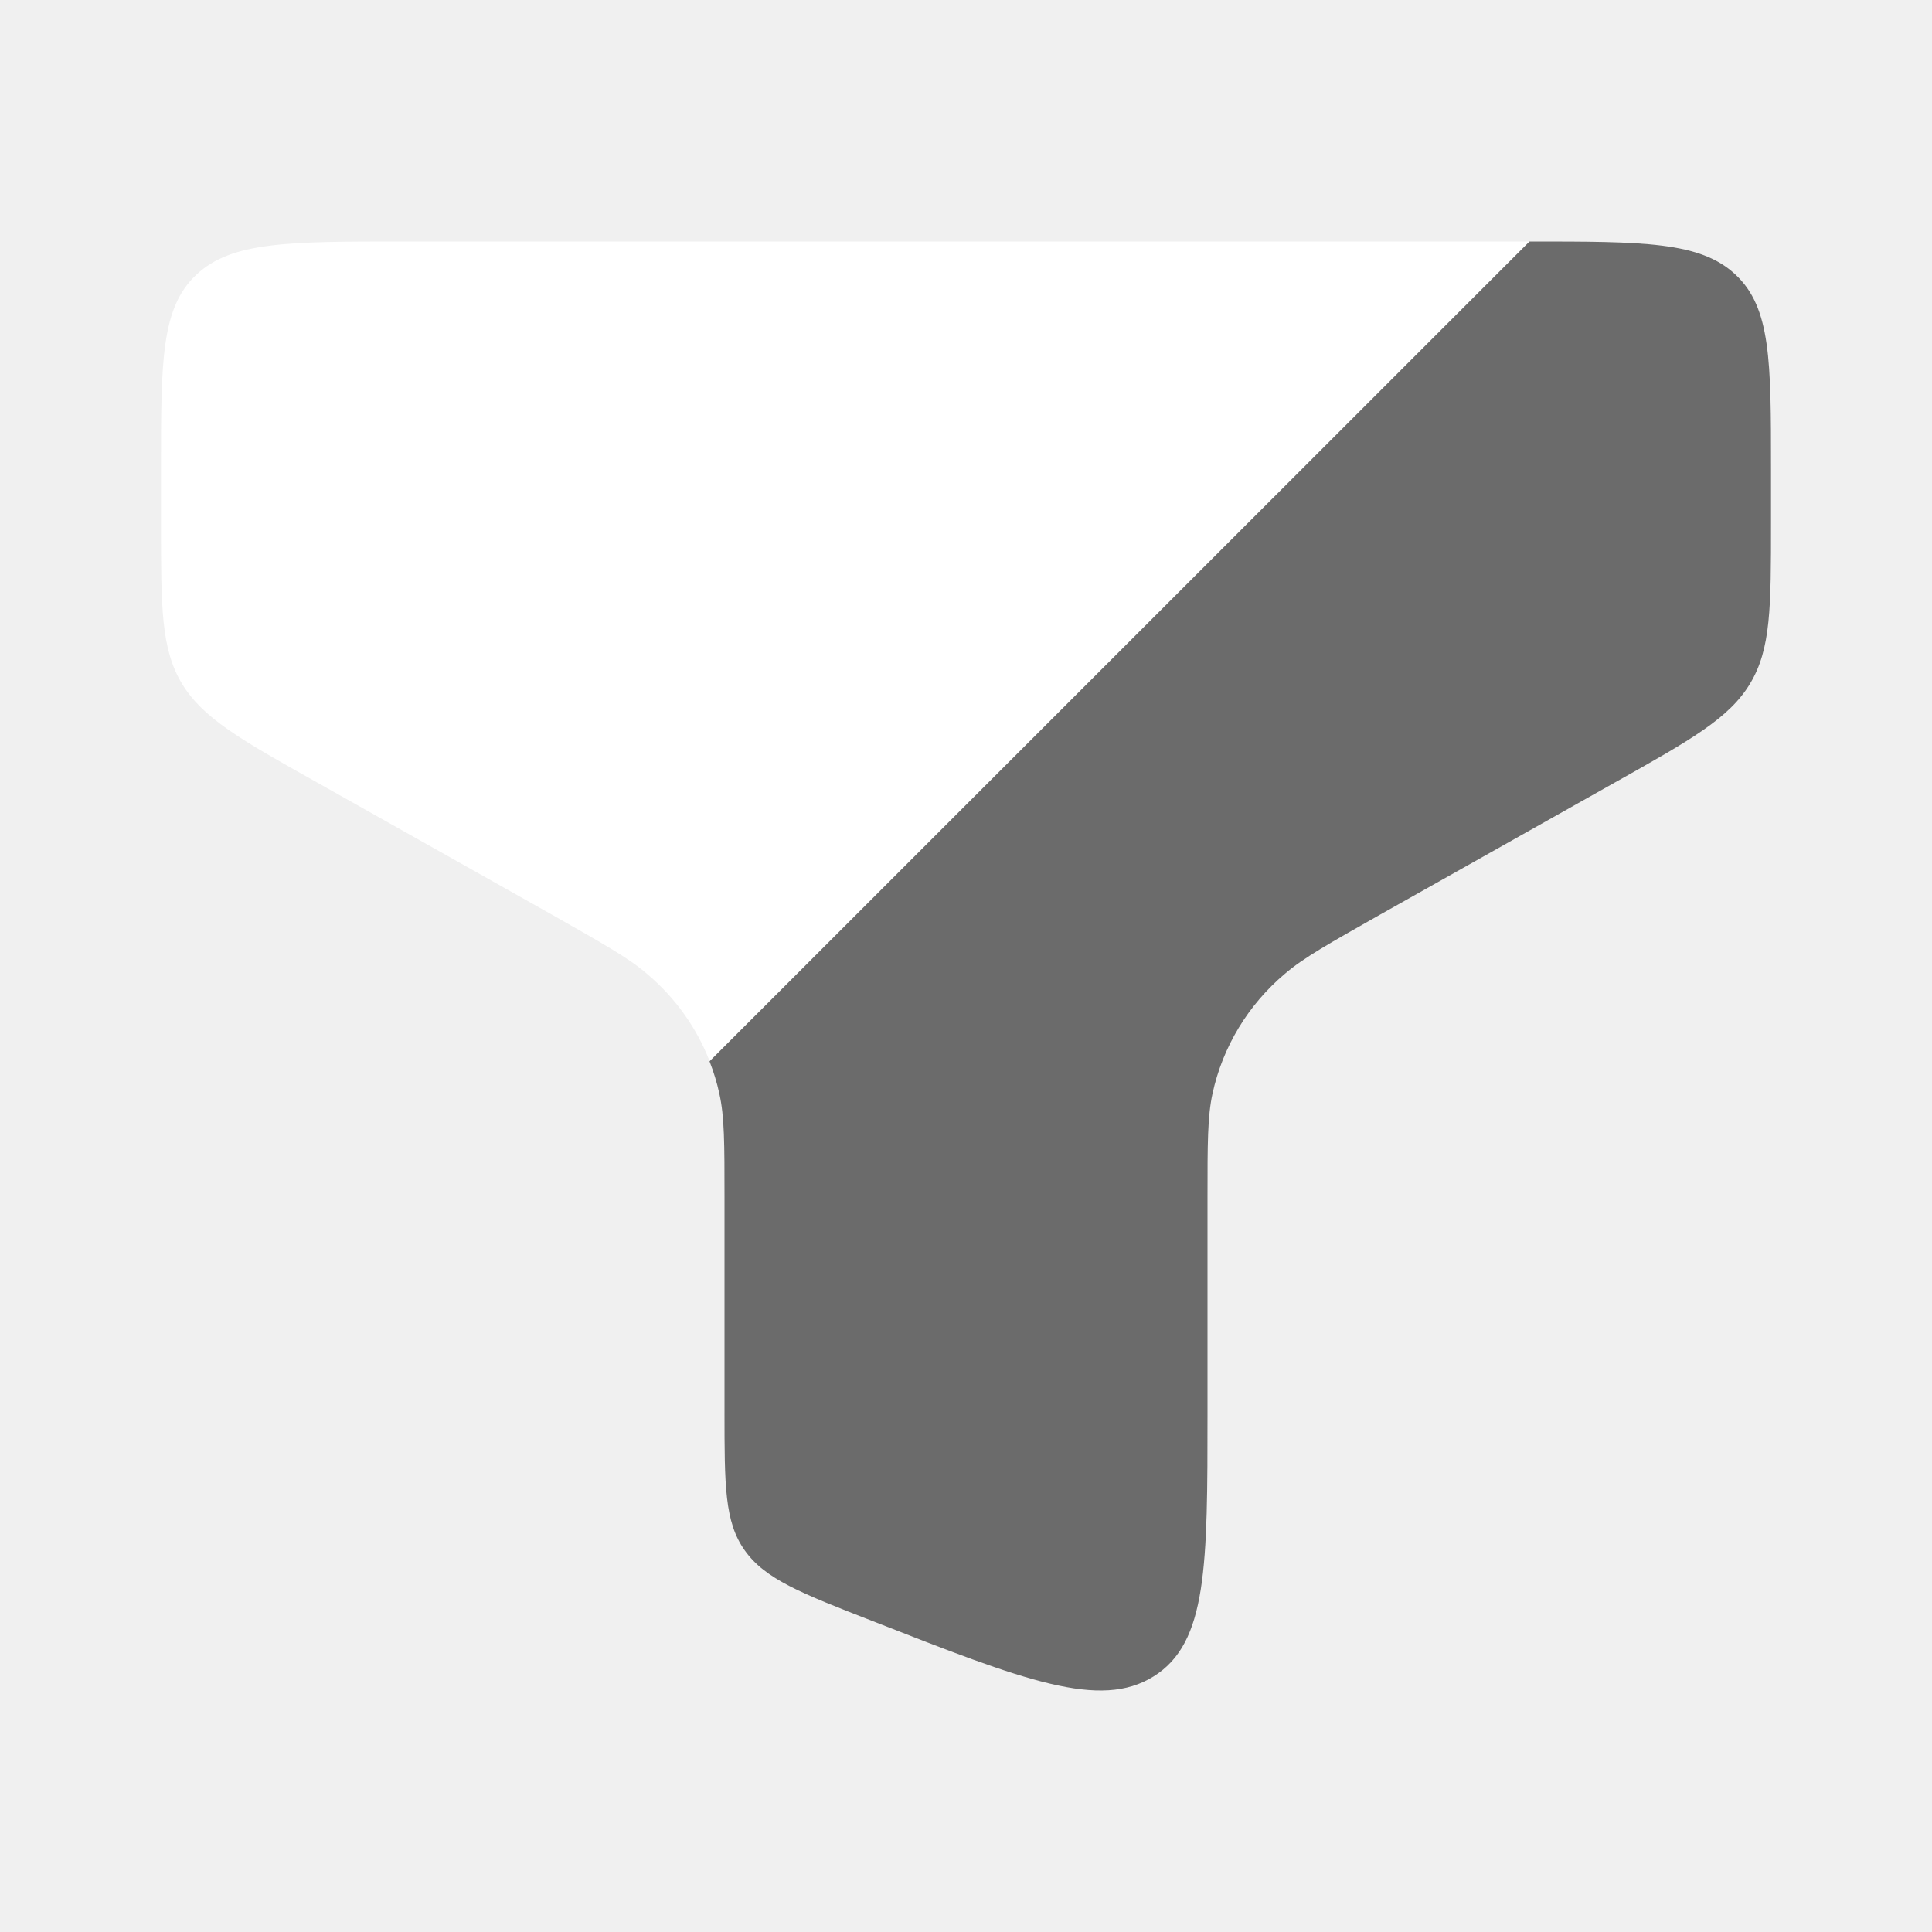
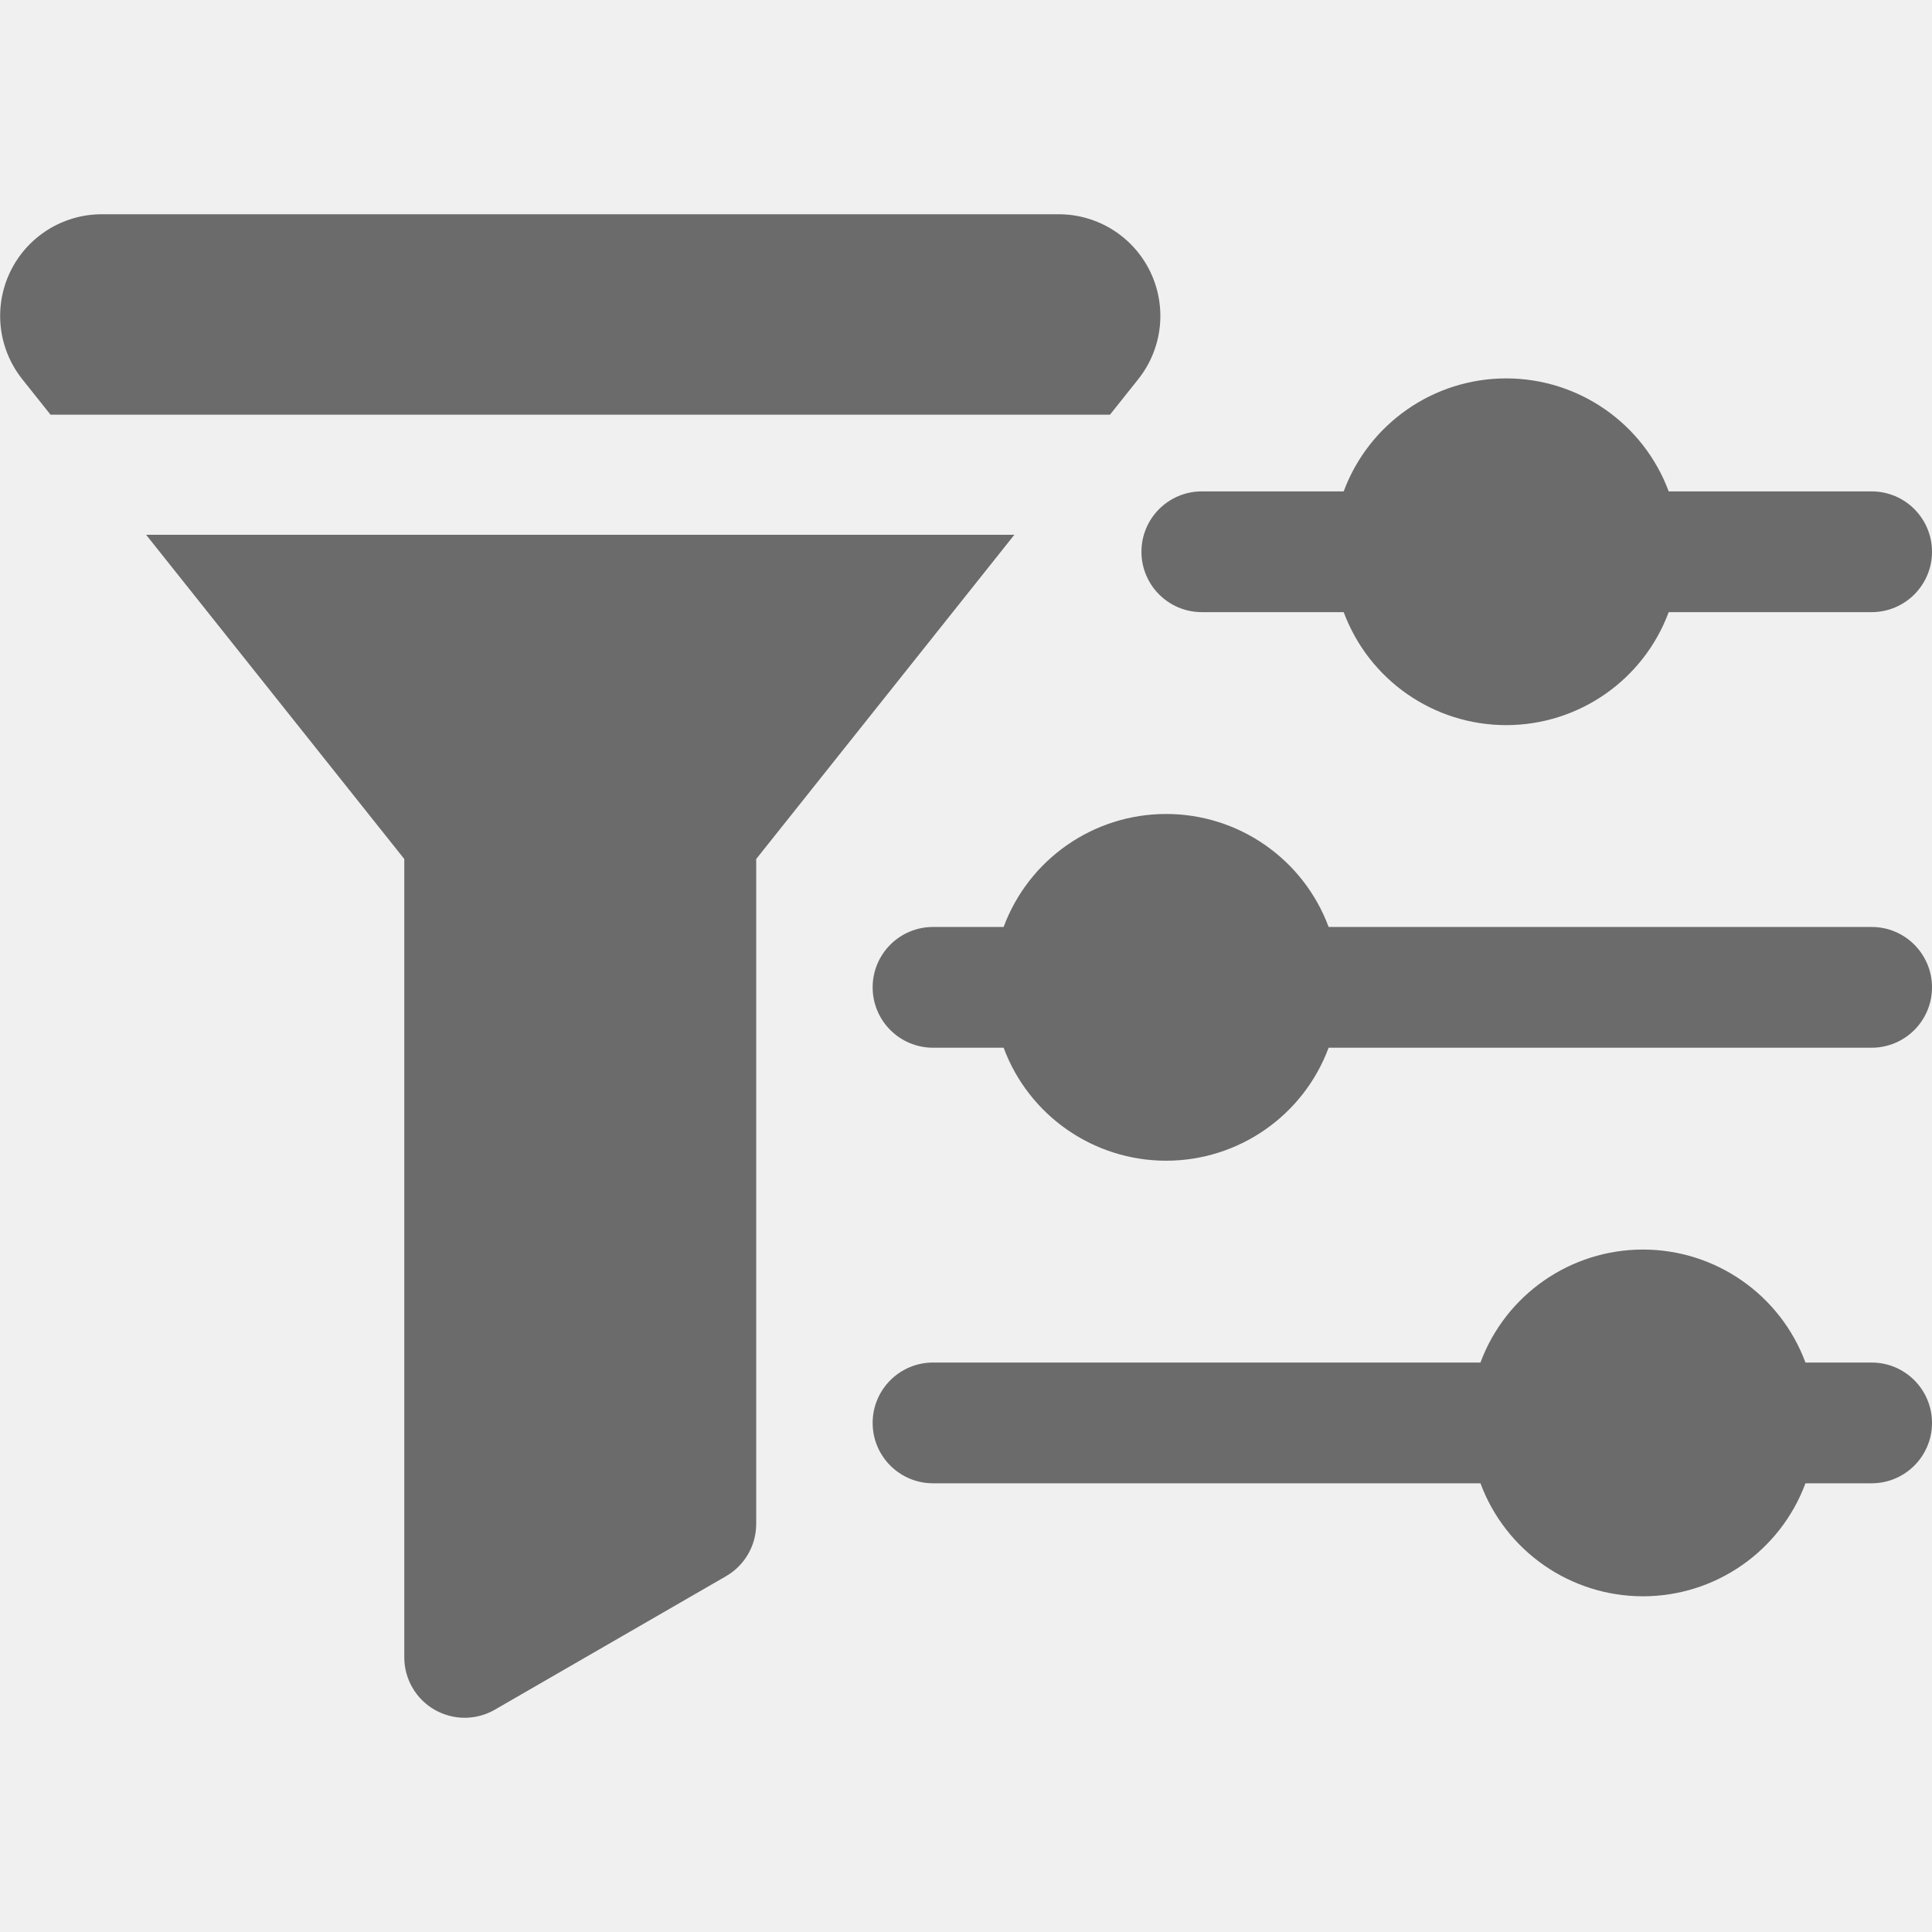
- <svg xmlns="http://www.w3.org/2000/svg" width="12" height="12" viewBox="0 0 12 12" fill="none">
-   <path fill-rule="evenodd" clip-rule="evenodd" d="M2.5 1.5H9.5L4.408 6.592C4.326 6.381 4.192 6.195 4.019 6.049C3.905 5.95 3.745 5.861 3.428 5.681L1.971 4.861C1.496 4.595 1.26 4.461 1.13 4.246C1 4.03 1 3.771 1 3.252V2.906C1 2.244 1 1.911 1.22 1.706C1.439 1.5 1.792 1.5 2.5 1.5Z" fill="white" />
-   <path d="M11 3.252V2.907C11 2.244 11 1.912 10.78 1.706C10.561 1.5 10.207 1.5 9.5 1.5L4.407 6.592C4.432 6.656 4.453 6.723 4.468 6.793C4.5 6.936 4.5 7.103 4.5 7.436V8.771C4.5 9.226 4.5 9.454 4.626 9.63C4.752 9.808 4.976 9.896 5.423 10.07C6.362 10.438 6.832 10.621 7.166 10.412C7.5 10.203 7.5 9.726 7.5 8.771V7.436C7.5 7.103 7.5 6.936 7.531 6.793C7.594 6.502 7.753 6.24 7.981 6.048C8.095 5.95 8.254 5.861 8.572 5.681L10.029 4.861C10.503 4.595 10.741 4.461 10.87 4.246C11 4.031 11 3.771 11 3.252Z" fill="#6B6B6B" />
+ <svg xmlns="http://www.w3.org/2000/svg" id="Layer_1" height="300" viewBox="0 0 512 512" width="300" data-name="Layer 1" version="1.1">
+   <g width="100%" height="100%" transform="matrix(1,0,0,1,0,0)">
+     <path d="m318.49 130.223h37.6a45.941 45.941 0 0 1 86.132 0h53.778a16 16 0 0 1 0 32h-53.776a45.94 45.94 0 0 1 -86.13 0h-37.6a16 16 0 0 1 0-32zm177.51 115.433h-143.9a45.94 45.94 0 0 0 -86.131 0h-18.709a16 16 0 1 0 0 32h18.708a45.94 45.94 0 0 0 86.131 0h143.901a16 16 0 0 0 0-32zm0 115.432h-17.533a45.94 45.94 0 0 0 -86.131 0h-145.076a16 16 0 1 0 0 32h145.076a45.94 45.94 0 0 0 86.131 0h17.533a16 16 0 0 0 0-32zm-194.359-260.588a26.938 26.938 0 0 0 -21.072-43.72h-253.597a26.938 26.938 0 0 0 -21.072 43.712l7.484 9.4h280.776zm-262.917 41.221 68.416 85.928v211.576a16 16 0 0 0 24 13.857l61.261-35.37a16 16 0 0 0 8-13.856v-176.207l68.416-85.928z" fill="#6b6b6b" fill-opacity="1" data-original-color="#000000ff" stroke="none" stroke-opacity="1" />
+   </g>
</svg>
